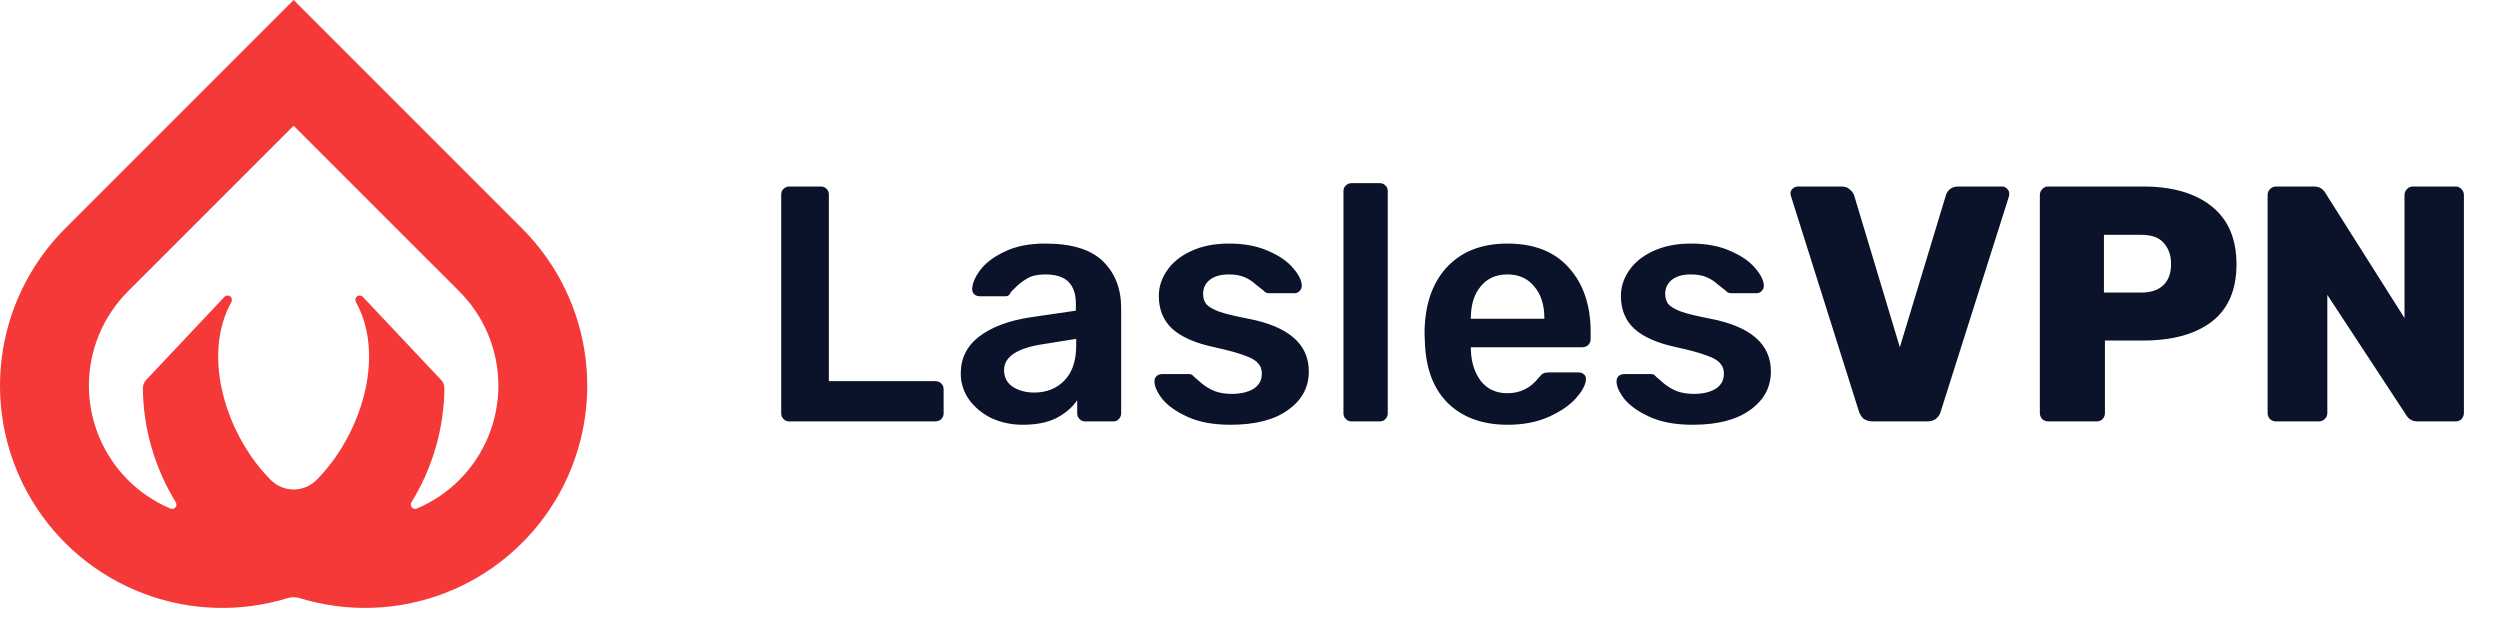
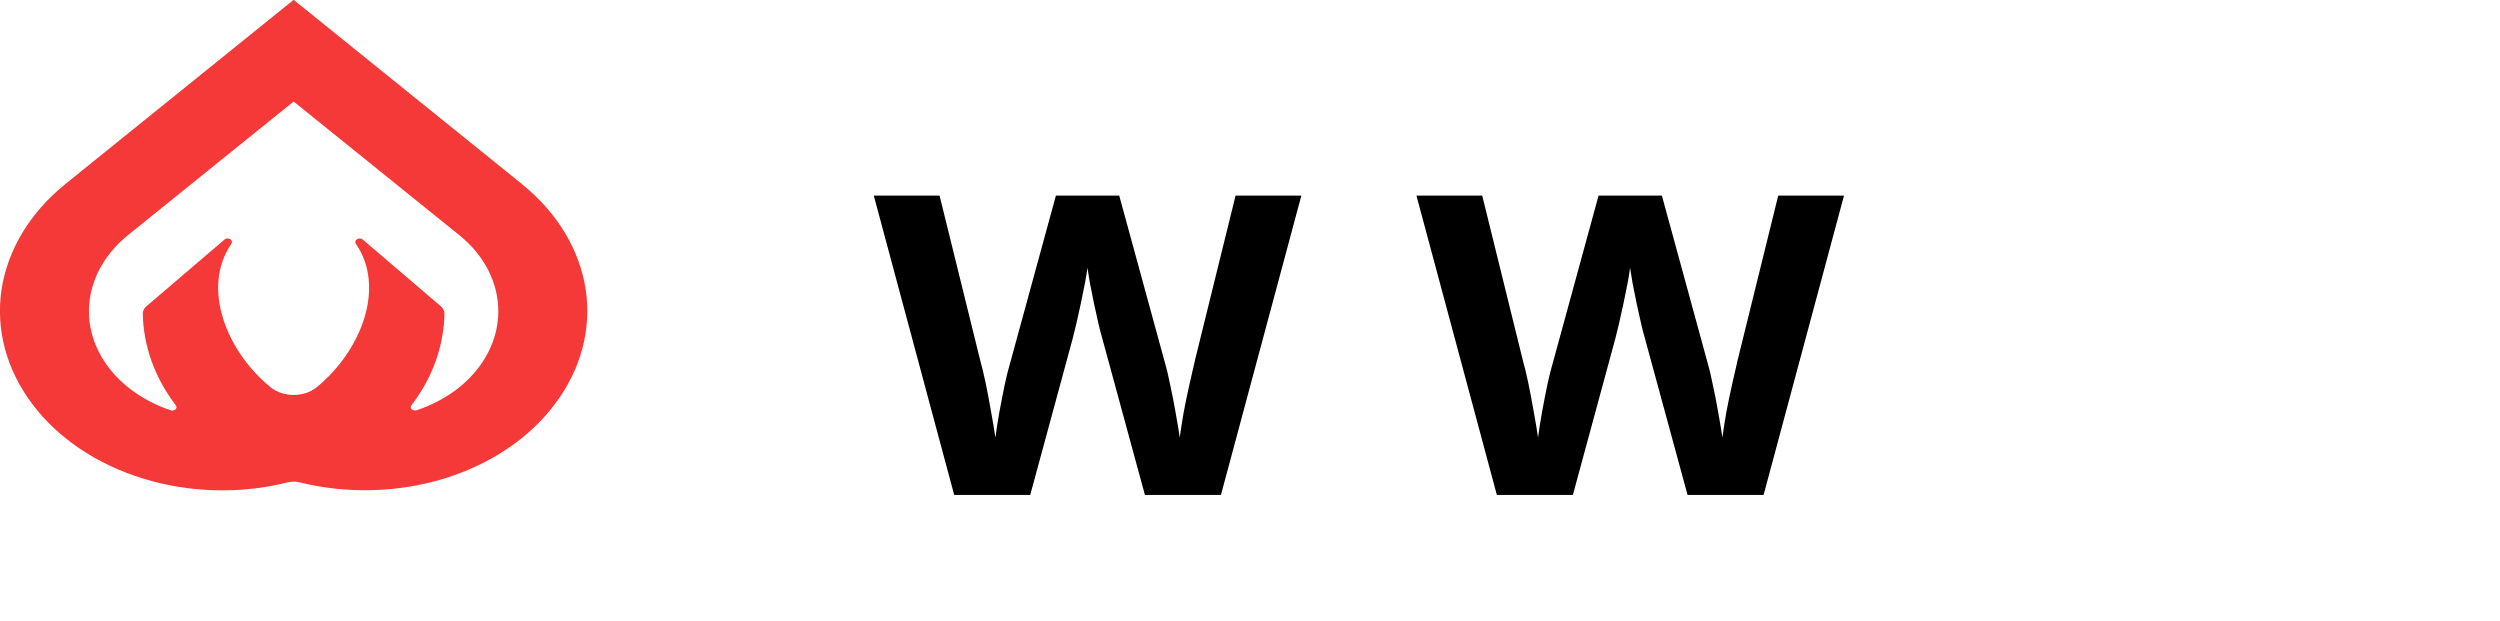
- <svg xmlns="http://www.w3.org/2000/svg" width="149" height="37" viewBox="0 0 149 37" fill="none">
-   <path d="M47.04 25.116C46.907 25.116 46.793 25.07 46.7 24.976C46.607 24.883 46.56 24.77 46.56 24.636V11.596C46.56 11.45 46.607 11.336 46.7 11.256C46.793 11.163 46.907 11.116 47.04 11.116H48.92C49.067 11.116 49.18 11.163 49.26 11.256C49.353 11.336 49.4 11.45 49.4 11.596V22.716H55.74C55.887 22.716 56.007 22.763 56.1 22.856C56.193 22.95 56.24 23.063 56.24 23.196V24.636C56.24 24.77 56.193 24.883 56.1 24.976C56.007 25.07 55.887 25.116 55.74 25.116H47.04ZM60.961 25.316C60.281 25.316 59.654 25.183 59.081 24.916C58.521 24.636 58.074 24.263 57.741 23.796C57.421 23.329 57.261 22.816 57.261 22.256C57.261 21.349 57.628 20.616 58.361 20.056C59.094 19.496 60.101 19.116 61.381 18.916L64.121 18.516V18.096C64.121 17.523 63.974 17.09 63.681 16.796C63.388 16.503 62.921 16.356 62.281 16.356C61.841 16.356 61.488 16.436 61.221 16.596C60.954 16.756 60.734 16.923 60.561 17.096C60.401 17.256 60.294 17.363 60.241 17.416C60.188 17.576 60.088 17.656 59.941 17.656H58.381C58.261 17.656 58.154 17.616 58.061 17.536C57.981 17.456 57.941 17.349 57.941 17.216C57.954 16.883 58.114 16.509 58.421 16.096C58.741 15.669 59.228 15.303 59.881 14.996C60.534 14.676 61.341 14.516 62.301 14.516C63.874 14.516 65.021 14.87 65.741 15.576C66.461 16.283 66.821 17.209 66.821 18.356V24.636C66.821 24.77 66.774 24.883 66.681 24.976C66.601 25.07 66.488 25.116 66.341 25.116H64.681C64.548 25.116 64.434 25.07 64.341 24.976C64.248 24.883 64.201 24.77 64.201 24.636V23.856C63.908 24.283 63.494 24.636 62.961 24.916C62.428 25.183 61.761 25.316 60.961 25.316ZM61.641 23.396C62.374 23.396 62.974 23.156 63.441 22.676C63.908 22.196 64.141 21.503 64.141 20.596V20.196L62.141 20.516C60.608 20.756 59.841 21.27 59.841 22.056C59.841 22.483 60.014 22.816 60.361 23.056C60.721 23.283 61.148 23.396 61.641 23.396ZM73.346 25.316C72.333 25.316 71.486 25.163 70.806 24.856C70.126 24.549 69.62 24.196 69.286 23.796C68.966 23.383 68.806 23.029 68.806 22.736C68.806 22.603 68.846 22.496 68.926 22.416C69.02 22.336 69.126 22.296 69.246 22.296H70.886C70.993 22.296 71.086 22.349 71.166 22.456C71.233 22.509 71.38 22.636 71.606 22.836C71.846 23.036 72.113 23.196 72.406 23.316C72.713 23.423 73.046 23.476 73.406 23.476C73.94 23.476 74.373 23.376 74.706 23.176C75.04 22.963 75.206 22.663 75.206 22.276C75.206 22.009 75.126 21.796 74.966 21.636C74.82 21.463 74.546 21.309 74.146 21.176C73.76 21.029 73.173 20.869 72.386 20.696C71.253 20.456 70.413 20.09 69.866 19.596C69.333 19.103 69.066 18.45 69.066 17.636C69.066 17.103 69.226 16.603 69.546 16.136C69.866 15.656 70.34 15.27 70.966 14.976C71.606 14.669 72.366 14.516 73.246 14.516C74.153 14.516 74.933 14.663 75.586 14.956C76.24 15.236 76.733 15.576 77.066 15.976C77.413 16.376 77.586 16.73 77.586 17.036C77.586 17.156 77.54 17.263 77.446 17.356C77.366 17.436 77.266 17.476 77.146 17.476H75.646C75.5 17.476 75.386 17.423 75.306 17.316C75.213 17.25 75.06 17.13 74.846 16.956C74.646 16.77 74.42 16.623 74.166 16.516C73.913 16.41 73.606 16.356 73.246 16.356C72.753 16.356 72.373 16.463 72.106 16.676C71.84 16.89 71.706 17.169 71.706 17.516C71.706 17.756 71.766 17.956 71.886 18.116C72.02 18.276 72.28 18.43 72.666 18.576C73.053 18.709 73.633 18.849 74.406 18.996C76.806 19.463 78.006 20.509 78.006 22.136C78.006 23.083 77.593 23.849 76.766 24.436C75.953 25.023 74.813 25.316 73.346 25.316ZM80.55 25.116C80.417 25.116 80.304 25.07 80.21 24.976C80.117 24.883 80.07 24.77 80.07 24.636V11.396C80.07 11.249 80.117 11.136 80.21 11.056C80.304 10.963 80.417 10.916 80.55 10.916H82.231C82.377 10.916 82.49 10.963 82.57 11.056C82.664 11.136 82.71 11.249 82.71 11.396V24.636C82.71 24.77 82.664 24.883 82.57 24.976C82.49 25.07 82.377 25.116 82.231 25.116H80.55ZM89.863 25.316C88.37 25.316 87.183 24.89 86.303 24.036C85.436 23.183 84.976 21.97 84.923 20.396L84.903 19.896C84.903 18.23 85.336 16.916 86.203 15.956C87.083 14.996 88.296 14.516 89.843 14.516C91.43 14.516 92.65 14.996 93.503 15.956C94.37 16.916 94.803 18.196 94.803 19.796V20.216C94.803 20.349 94.756 20.463 94.663 20.556C94.57 20.649 94.45 20.696 94.303 20.696H87.663V20.856C87.69 21.603 87.89 22.223 88.263 22.716C88.65 23.196 89.176 23.436 89.843 23.436C90.603 23.436 91.223 23.13 91.703 22.516C91.823 22.369 91.916 22.283 91.983 22.256C92.05 22.216 92.163 22.196 92.323 22.196H94.083C94.203 22.196 94.303 22.23 94.383 22.296C94.476 22.363 94.523 22.456 94.523 22.576C94.523 22.896 94.33 23.276 93.943 23.716C93.57 24.143 93.03 24.516 92.323 24.836C91.616 25.156 90.796 25.316 89.863 25.316ZM92.043 18.996V18.956C92.043 18.169 91.843 17.543 91.443 17.076C91.056 16.596 90.523 16.356 89.843 16.356C89.163 16.356 88.63 16.596 88.243 17.076C87.856 17.543 87.663 18.169 87.663 18.956V18.996H92.043ZM100.885 25.316C99.872 25.316 99.025 25.163 98.346 24.856C97.665 24.549 97.159 24.196 96.826 23.796C96.505 23.383 96.346 23.029 96.346 22.736C96.346 22.603 96.385 22.496 96.466 22.416C96.559 22.336 96.665 22.296 96.785 22.296H98.425C98.532 22.296 98.626 22.349 98.706 22.456C98.772 22.509 98.919 22.636 99.145 22.836C99.385 23.036 99.652 23.196 99.945 23.316C100.252 23.423 100.585 23.476 100.945 23.476C101.479 23.476 101.912 23.376 102.245 23.176C102.579 22.963 102.745 22.663 102.745 22.276C102.745 22.009 102.665 21.796 102.505 21.636C102.359 21.463 102.085 21.309 101.685 21.176C101.299 21.029 100.712 20.869 99.925 20.696C98.792 20.456 97.952 20.09 97.406 19.596C96.872 19.103 96.606 18.45 96.606 17.636C96.606 17.103 96.766 16.603 97.085 16.136C97.406 15.656 97.879 15.27 98.505 14.976C99.145 14.669 99.906 14.516 100.785 14.516C101.692 14.516 102.472 14.663 103.125 14.956C103.779 15.236 104.272 15.576 104.605 15.976C104.952 16.376 105.125 16.73 105.125 17.036C105.125 17.156 105.079 17.263 104.985 17.356C104.905 17.436 104.805 17.476 104.685 17.476H103.185C103.039 17.476 102.925 17.423 102.845 17.316C102.752 17.25 102.599 17.13 102.385 16.956C102.185 16.77 101.959 16.623 101.705 16.516C101.452 16.41 101.145 16.356 100.785 16.356C100.292 16.356 99.912 16.463 99.645 16.676C99.379 16.89 99.246 17.169 99.246 17.516C99.246 17.756 99.305 17.956 99.425 18.116C99.559 18.276 99.819 18.43 100.205 18.576C100.592 18.709 101.172 18.849 101.945 18.996C104.345 19.463 105.545 20.509 105.545 22.136C105.545 23.083 105.132 23.849 104.305 24.436C103.492 25.023 102.352 25.316 100.885 25.316ZM111.63 25.116C111.403 25.116 111.216 25.063 111.07 24.956C110.936 24.836 110.843 24.689 110.79 24.516L106.75 11.716L106.71 11.536C106.71 11.43 106.75 11.336 106.83 11.256C106.923 11.163 107.03 11.116 107.15 11.116H109.77C109.97 11.116 110.13 11.176 110.25 11.296C110.383 11.403 110.47 11.523 110.51 11.656L113.23 20.696L115.97 11.656C116.01 11.509 116.09 11.383 116.21 11.276C116.343 11.169 116.51 11.116 116.71 11.116H119.33C119.45 11.116 119.55 11.163 119.63 11.256C119.71 11.336 119.75 11.43 119.75 11.536C119.75 11.603 119.743 11.663 119.73 11.716L115.67 24.516C115.63 24.689 115.536 24.836 115.39 24.956C115.256 25.063 115.076 25.116 114.85 25.116H111.63ZM122.075 25.116C121.942 25.116 121.822 25.07 121.715 24.976C121.622 24.869 121.575 24.75 121.575 24.616V11.636C121.575 11.489 121.622 11.37 121.715 11.276C121.808 11.169 121.928 11.116 122.075 11.116H127.735C129.468 11.116 130.828 11.509 131.815 12.296C132.802 13.083 133.295 14.236 133.295 15.756C133.295 17.276 132.802 18.416 131.815 19.176C130.828 19.923 129.468 20.296 127.735 20.296H125.455V24.616C125.455 24.75 125.408 24.869 125.315 24.976C125.222 25.07 125.102 25.116 124.955 25.116H122.075ZM127.635 17.436C128.182 17.436 128.608 17.296 128.915 17.016C129.235 16.723 129.395 16.296 129.395 15.736C129.395 15.216 129.248 14.796 128.955 14.476C128.675 14.156 128.235 13.996 127.635 13.996H125.395V17.436H127.635ZM135.649 25.116C135.516 25.116 135.396 25.07 135.289 24.976C135.196 24.869 135.149 24.75 135.149 24.616V11.636C135.149 11.489 135.196 11.37 135.289 11.276C135.382 11.169 135.502 11.116 135.649 11.116H137.909C138.216 11.116 138.442 11.243 138.589 11.496L143.309 18.956V11.636C143.309 11.489 143.356 11.37 143.449 11.276C143.542 11.169 143.662 11.116 143.809 11.116H146.349C146.496 11.116 146.616 11.169 146.709 11.276C146.802 11.37 146.849 11.489 146.849 11.636V24.596C146.849 24.743 146.802 24.869 146.709 24.976C146.616 25.07 146.496 25.116 146.349 25.116H144.089C143.782 25.116 143.556 24.989 143.409 24.736L138.709 17.576V24.616C138.709 24.763 138.656 24.883 138.549 24.976C138.456 25.07 138.336 25.116 138.189 25.116H135.649Z" fill="#0B132A" />
-   <path d="M31.147 13.648L31.125 13.626C31.124 13.625 31.122 13.623 31.122 13.621L17.501 0L3.88 13.621C3.878 13.623 3.876 13.626 3.876 13.626L3.853 13.647C1.771 15.742 0.448 18.473 0.095 21.405C-0.258 24.338 0.38 27.304 1.906 29.833C3.433 32.362 5.761 34.308 8.521 35.361C11.28 36.415 14.313 36.516 17.136 35.648C17.373 35.575 17.628 35.575 17.865 35.648C20.688 36.515 23.721 36.414 26.48 35.361C29.239 34.307 31.567 32.361 33.094 29.833C34.62 27.304 35.258 24.338 34.905 21.405C34.553 18.473 33.23 15.742 31.147 13.648ZM8.723 22.63C8.657 22.696 8.604 22.775 8.568 22.861C8.533 22.948 8.514 23.041 8.514 23.135C8.538 25.539 9.218 27.89 10.479 29.937C10.508 29.983 10.521 30.038 10.517 30.092C10.513 30.146 10.492 30.198 10.457 30.24C10.421 30.282 10.374 30.311 10.321 30.324C10.268 30.337 10.212 30.333 10.162 30.312C9.213 29.913 8.352 29.334 7.625 28.605C6.136 27.116 5.299 25.097 5.298 22.991C5.297 20.886 6.131 18.865 7.618 17.374L17.501 7.493L27.383 17.374C28.87 18.865 29.704 20.885 29.703 22.991C29.702 25.097 28.865 27.116 27.376 28.605C26.649 29.334 25.788 29.913 24.84 30.312C24.789 30.333 24.733 30.337 24.68 30.324C24.627 30.311 24.58 30.281 24.544 30.24C24.509 30.198 24.488 30.146 24.484 30.092C24.48 30.038 24.493 29.983 24.522 29.937C25.784 27.89 26.463 25.539 26.488 23.135C26.488 23.041 26.469 22.948 26.433 22.861C26.397 22.775 26.344 22.696 26.278 22.63L21.604 17.672C21.557 17.633 21.498 17.612 21.438 17.612C21.377 17.612 21.319 17.633 21.272 17.672C21.226 17.71 21.194 17.764 21.183 17.824C21.172 17.884 21.183 17.945 21.213 17.998C23.028 21.283 21.467 26.002 18.864 28.605L18.85 28.619C18.491 28.974 18.006 29.174 17.5 29.174C16.995 29.173 16.51 28.974 16.151 28.618L16.138 28.605C13.534 26.002 11.974 21.284 13.789 17.998C13.819 17.946 13.83 17.884 13.819 17.825C13.808 17.765 13.776 17.711 13.73 17.672C13.683 17.634 13.625 17.612 13.564 17.612C13.504 17.612 13.445 17.634 13.398 17.672L8.723 22.63Z" fill="#F53838" />
+ <svg xmlns="http://www.w3.org/2000/svg" width="149" height="37">
+   <g class="layer">
+     <path d="m31.15,11.01l-0.02,-0.02c-0.01,-0.01 -0.01,-0.01 -0.01,-0.01l-13.62,-10.99l-13.62,10.99c0,0 0,0.01 0,0.01l-0.03,0.02c-2.08,1.69 -3.4,3.89 -3.76,6.26c-0.35,2.36 0.29,4.75 1.82,6.79c1.52,2.04 3.85,3.61 6.61,4.46c2.76,0.85 5.79,0.94 8.62,0.23c0.23,-0.06 0.49,-0.06 0.73,0c2.82,0.7 5.85,0.61 8.61,-0.23c2.76,-0.85 5.09,-2.42 6.61,-4.46c1.53,-2.04 2.17,-4.43 1.82,-6.79c-0.36,-2.37 -1.68,-4.57 -3.76,-6.26zm-22.43,7.25c-0.06,0.06 -0.12,0.11 -0.15,0.19c-0.04,0.07 -0.06,0.15 -0.06,0.22c0.03,1.94 0.71,3.84 1.97,5.49c0.03,0.03 0.04,0.08 0.04,0.12c-0.01,0.05 -0.03,0.09 -0.06,0.12c-0.04,0.03 -0.09,0.06 -0.14,0.06c-0.05,0.02 -0.11,0.01 -0.16,-0.01c-0.95,-0.32 -1.81,-0.79 -2.53,-1.37c-1.49,-1.2 -2.33,-2.83 -2.33,-4.53c0,-1.69 0.83,-3.32 2.32,-4.53l9.88,-7.97l9.88,7.97c1.49,1.2 2.32,2.84 2.32,4.53c0,1.7 -0.84,3.33 -2.32,4.53c-0.73,0.58 -1.59,1.05 -2.54,1.37c-0.05,0.02 -0.11,0.02 -0.16,0.01c-0.05,-0.01 -0.1,-0.03 -0.14,-0.06c-0.03,-0.03 -0.05,-0.07 -0.06,-0.12c0,-0.04 0.01,-0.09 0.04,-0.12c1.26,-1.65 1.94,-3.55 1.97,-5.49c0,-0.07 -0.02,-0.15 -0.06,-0.22c-0.03,-0.07 -0.09,-0.13 -0.15,-0.19l-4.68,-4c-0.04,-0.03 -0.1,-0.05 -0.16,-0.05c-0.06,0 -0.12,0.02 -0.17,0.05c-0.04,0.03 -0.08,0.07 -0.09,0.12c-0.01,0.05 0,0.1 0.03,0.15c1.82,2.65 0.26,6.45 -2.35,8.56l-0.01,0.01c-0.36,0.28 -0.84,0.44 -1.35,0.44c-0.51,0 -0.99,-0.16 -1.35,-0.44l-0.01,-0.01c-2.61,-2.11 -4.17,-5.91 -2.35,-8.56c0.03,-0.04 0.04,-0.1 0.03,-0.15c-0.01,-0.04 -0.04,-0.09 -0.09,-0.12c-0.05,-0.03 -0.11,-0.05 -0.17,-0.05c-0.06,0 -0.12,0.02 -0.16,0.05l-4.68,4z" fill="#F53838" id="svg_2" transform="matrix(1 0 0 1 0 0)" />
+     <text fill="#000000" font-family="Fantasy" font-size="25" font-weight="bold" id="svg_4" stroke-width="0" style="cursor: move;" text-anchor="middle" transform="matrix(1.05431 0 0 1 -4.06077 0)" x="80.67" xml:space="preserve" y="29.5">W W</text>
+   </g>
</svg>
